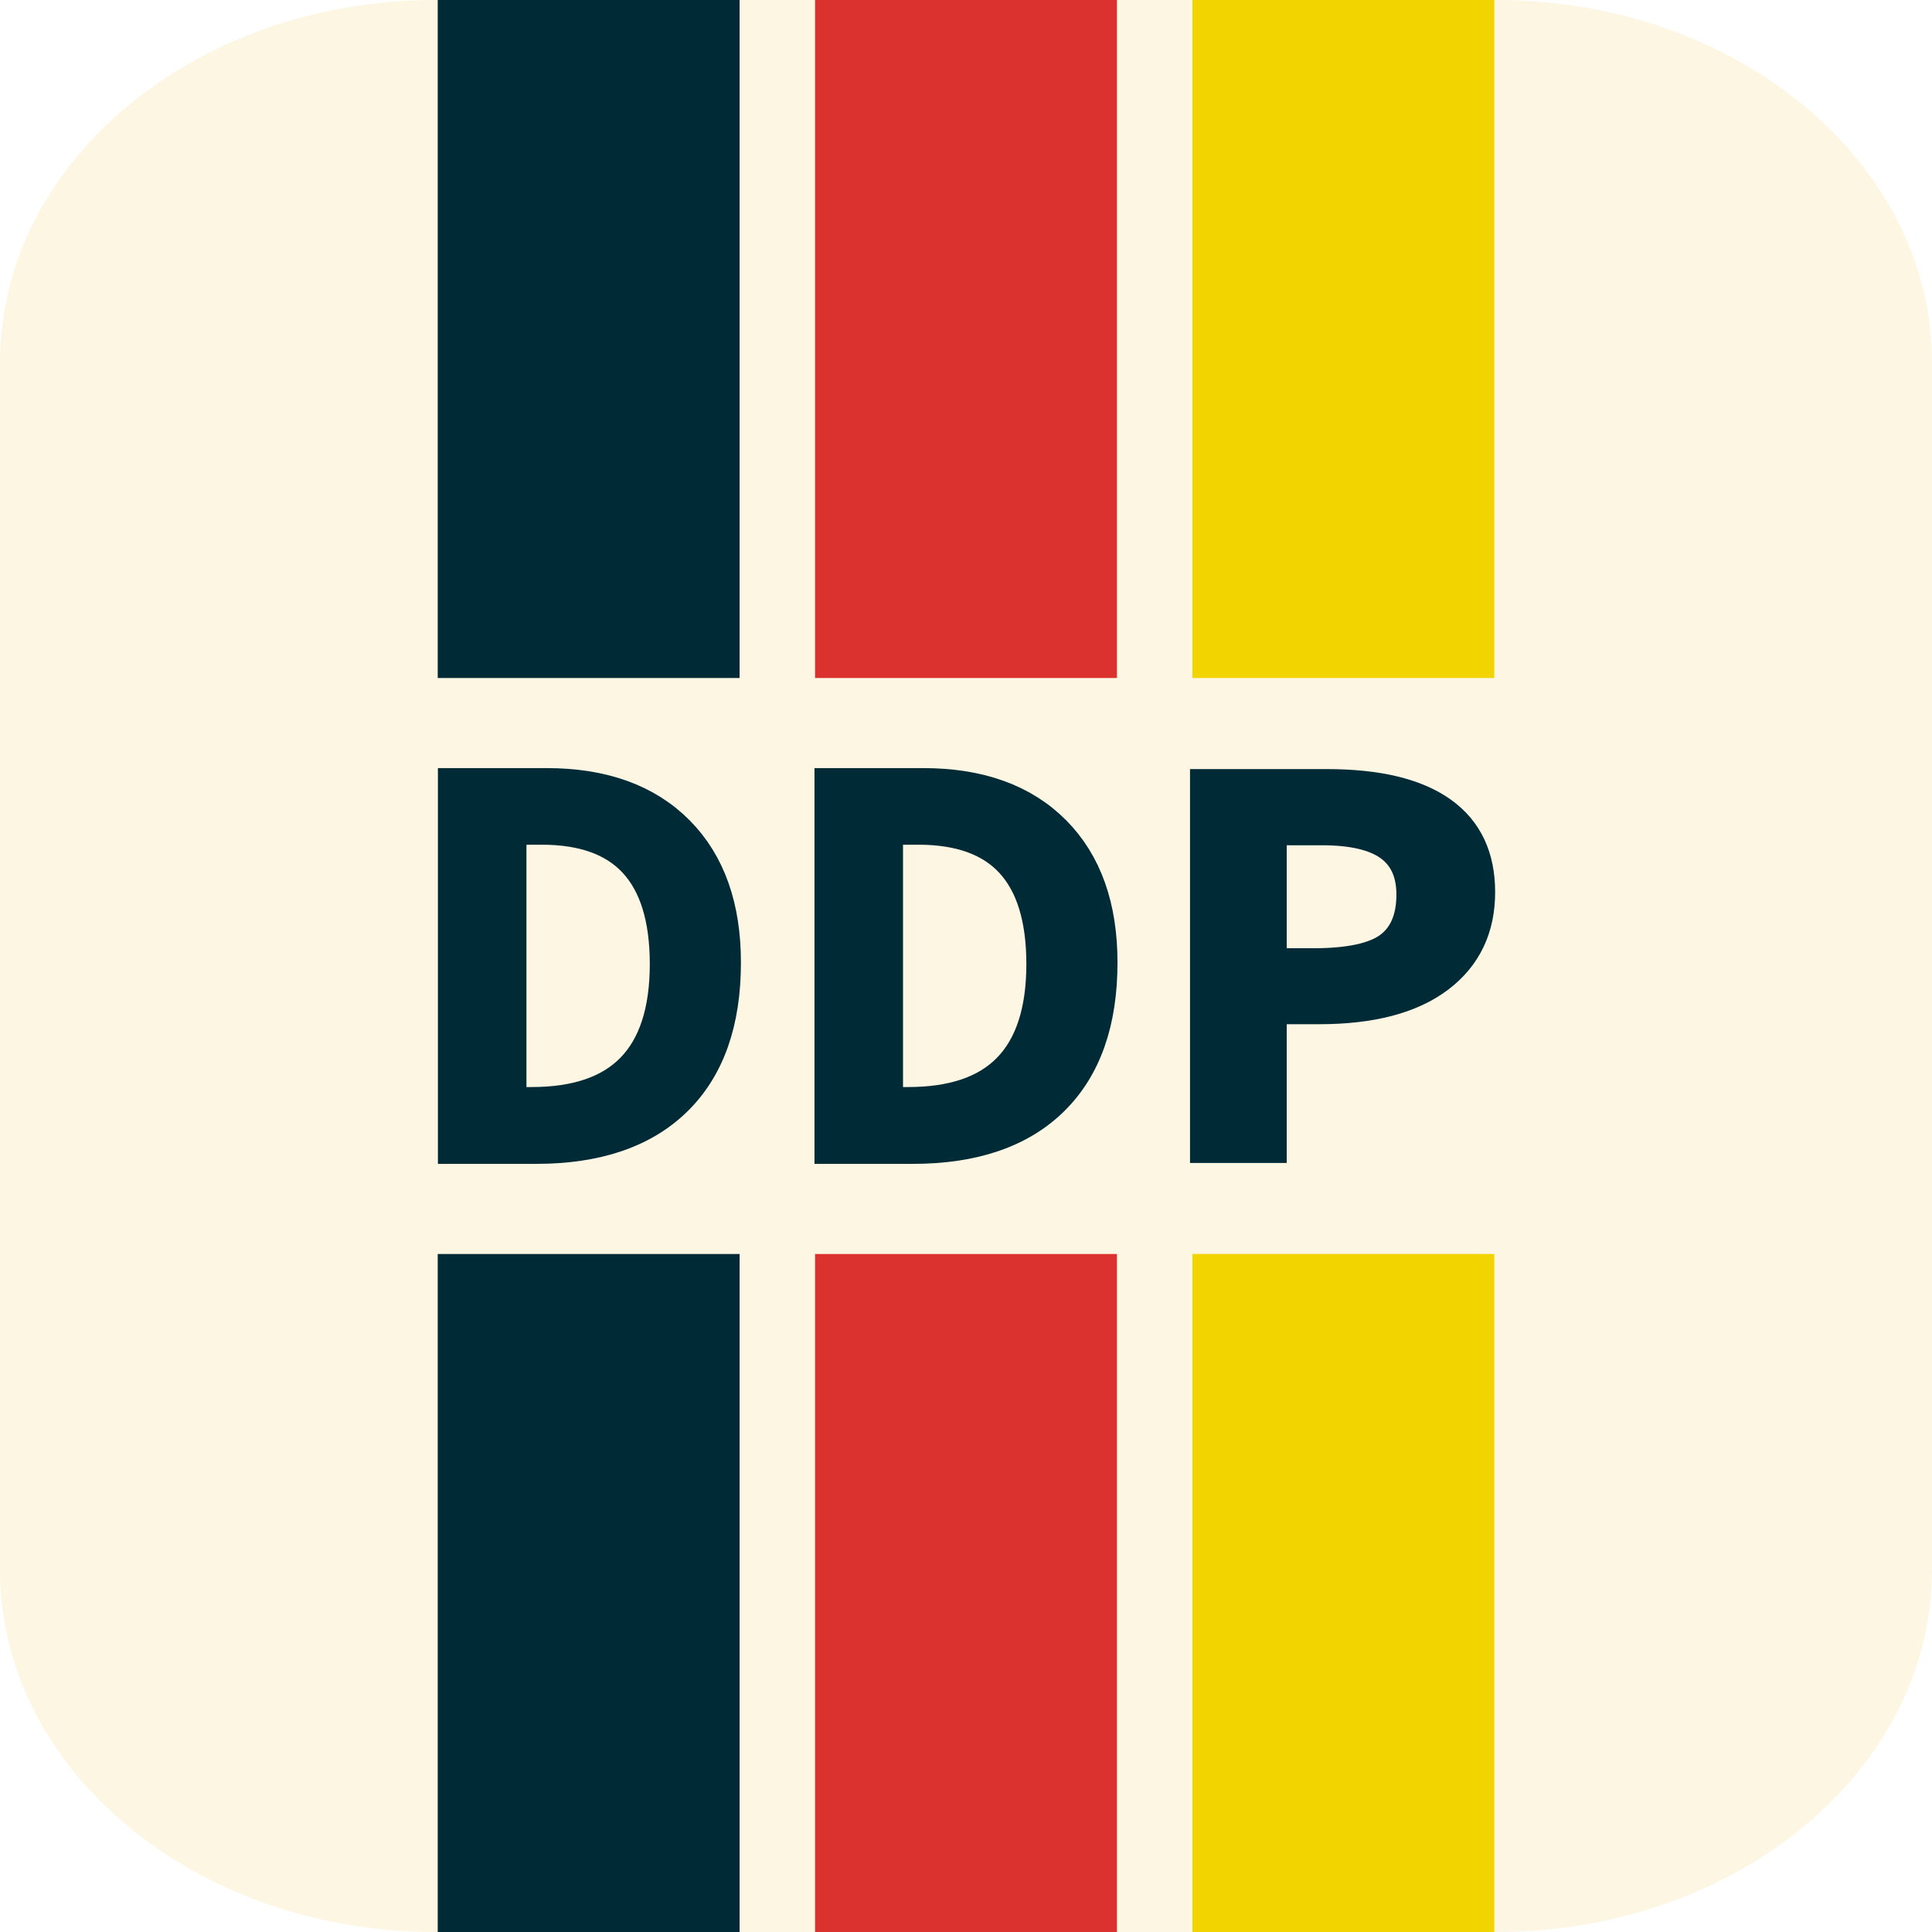
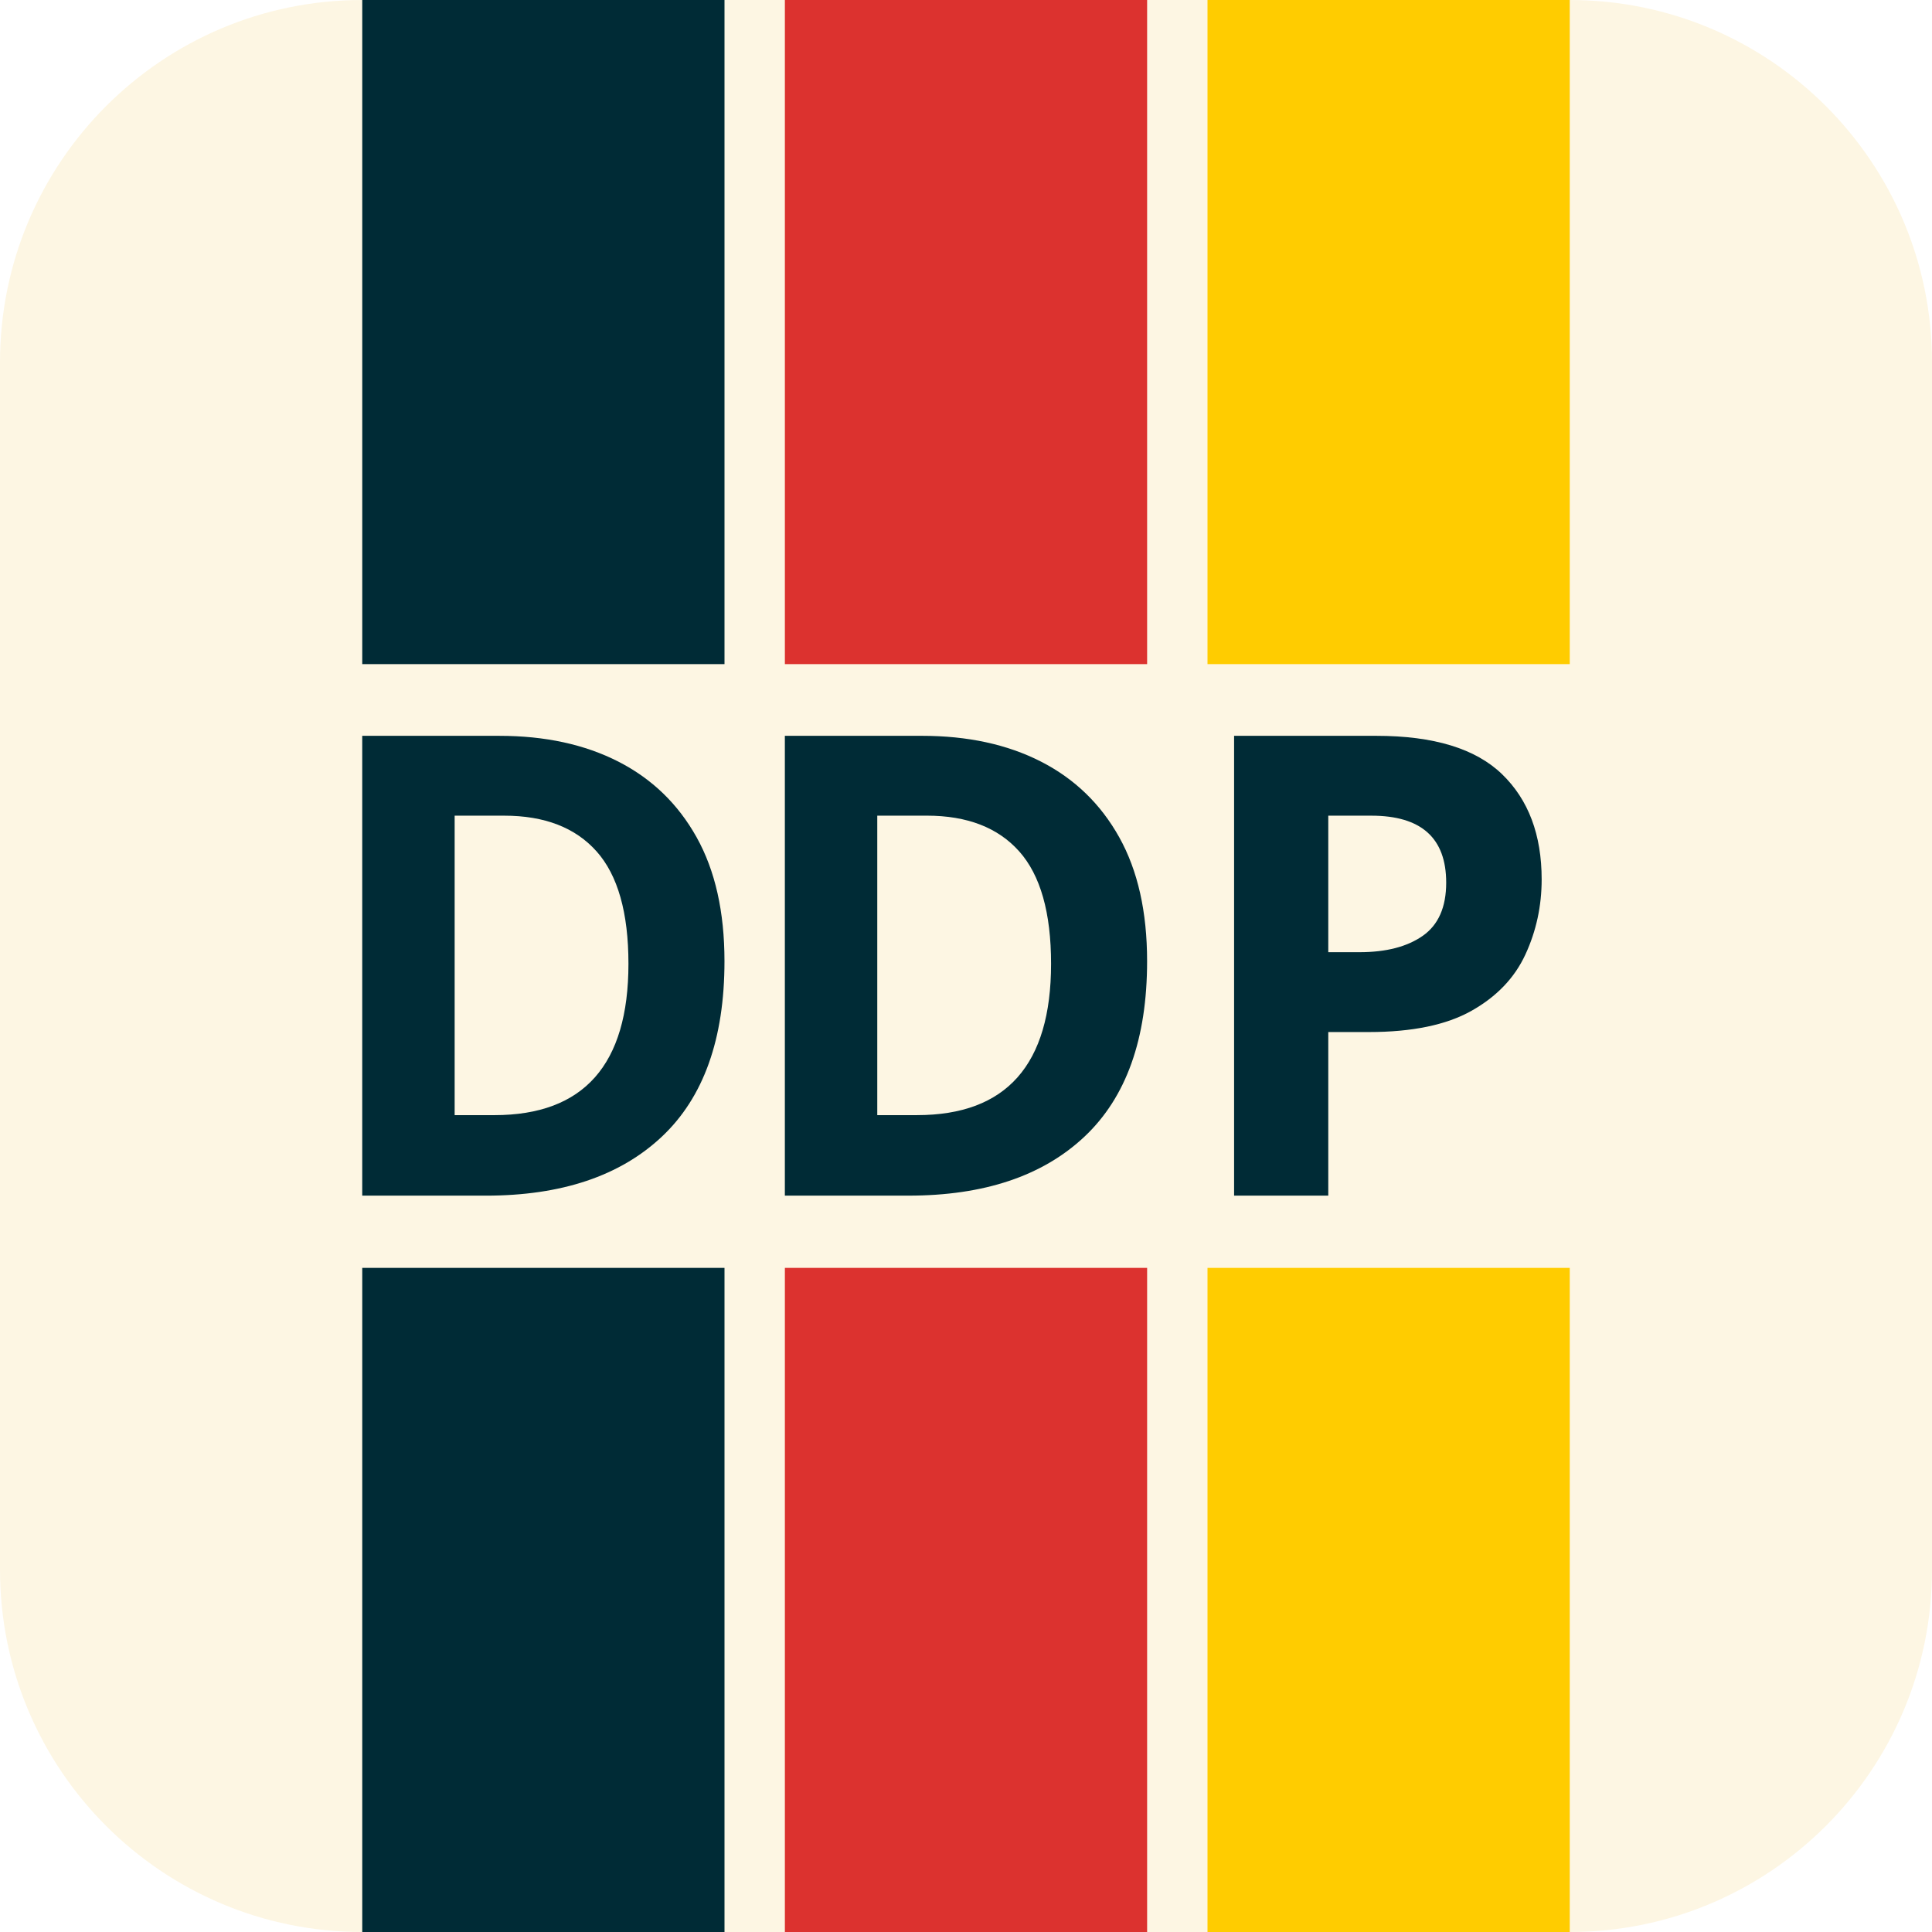
<svg xmlns="http://www.w3.org/2000/svg" width="512" height="512" viewBox="0 0 512 512" version="1.1" id="svg1">
  <defs id="defs1" />
  <g id="layer1">
-     <rect style="fill:#fdf6e3;stroke:none;stroke-width:10;stroke-opacity:1" id="background-rect" width="512" height="512" x="0" y="0" ry="96.019" rx="115.348" />
-     <g id="black-bar">
-       <rect style="fill:#002b36;stroke:none;stroke-width:7.082" id="b1" width="80" height="179.676" x="116" y="332.324" />
-       <rect style="fill:#002b36;stroke:none;stroke-width:7.082" id="b2" width="80" height="179.676" x="116" y="0" />
-     </g>
-     <g id="red-bar">
-       <rect style="fill:#dc322f;stroke:none;stroke-width:7.567" id="r1" width="80" height="179.676" x="216" y="332.324" />
-       <rect style="fill:#dc322f;stroke:none;stroke-width:7.567" id="r2" width="80" height="179.676" x="216" y="0" />
-     </g>
-     <g id="yellow-bar">
-       <rect style="fill:#f2d500;stroke:none;stroke-width:7.119" id="g1" width="80" height="179.676" x="316" y="332.324" />
-       <rect style="fill:#f2d500;stroke:none;stroke-width:7.119" id="g2" width="80" height="179.676" x="316" y="0" />
-     </g>
-     <g id="ddp-text">
-       <text xml:space="preserve" style="font-size:136.969px;font-family:'Noto Mono';-inkscape-font-specification:'Noto Mono, Normal';fill:#002b36;fill-opacity:1;stroke:#002b36;stroke-width:10.273;stroke-opacity:1" x="108.755" y="312.626" id="text5" transform="scale(1.030222,0.9706645)">
-         <tspan id="tspan5" x="108.755" y="312.626" style="stroke-width:10.273;fill:#002b36;fill-opacity:1;stroke:#002b36;stroke-opacity:1">D</tspan>
-       </text>
-       <text xml:space="preserve" style="font-size:136.969px;font-family:'Noto Mono';-inkscape-font-specification:'Noto Mono, Normal';fill:#002b36;fill-opacity:1;stroke:#002b36;stroke-width:10.273;stroke-opacity:1" x="205.621" y="312.626" id="text4" transform="scale(1.030222,0.9706646)">
-         <tspan id="tspan4" x="205.621" y="312.626" style="stroke-width:10.273;stroke:#002b36;stroke-opacity:1;fill:#002b36;fill-opacity:1">D</tspan>
-       </text>
-       <text xml:space="preserve" style="font-size:143.001px;font-family:'Noto Mono';-inkscape-font-specification:'Noto Mono, Normal';fill:#002b36;fill-opacity:1;stroke:#002b36;stroke-width:10.725;stroke-opacity:1;stroke-dasharray:none" x="284.872" y="327.713" id="text6" transform="scale(1.080745,0.9252873)">
-         <tspan id="tspan6" x="284.872" y="327.713" style="stroke-width:10.725;stroke-dasharray:none;stroke:#002b36;stroke-opacity:1;fill:#002b36;fill-opacity:1">P</tspan>
-       </text>
-     </g>
+     <rect style="fill:#fdf6e3;stroke-width:1;stroke-dasharray:none" id="background" width="512" height="512" x="0" y="0" rx="96" ry="96" />
+     <rect style="fill:#002b36;stroke-width:1;stroke-dasharray:none" id="black-bar" width="96" height="512" x="96" y="0" />
+     <rect style="fill:#dc322f;stroke-width:1;stroke-dasharray:none" id="red-bar" width="96" height="512" x="208" y="0" />
+     <rect style="fill:#ffcc00;fill-opacity:1" id="yellow-bar" width="96" height="512" x="320" y="0" />
+     <rect style="fill:#fdf6e3;fill-opacity:1;stroke-width:1;stroke-dasharray:none" id="mask-rect" width="512" height="160" x="0" y="176" />
+     <text xml:space="preserve" style="font-style:normal;font-variant:normal;font-weight:bold;font-stretch:normal;font-size:166.36px;font-family:'Noto Sans';-inkscape-font-specification:'Noto Sans, Bold';font-variant-ligatures:normal;font-variant-caps:normal;font-variant-numeric:normal;font-variant-east-asian:normal;fill:#002b36;fill-opacity:1;stroke-width:1;stroke-dasharray:none" x="83.513" y="308.861" id="textD1" transform="scale(0.9747664,1.025887)">
+       <tspan id="tspan22" x="83.513" y="308.861" style="font-style:normal;font-variant:normal;font-weight:bold;font-stretch:normal;font-size:166.36px;font-family:'Noto Sans';-inkscape-font-specification:'Noto Sans, Bold';font-variant-ligatures:normal;font-variant-caps:normal;font-variant-numeric:normal;font-variant-east-asian:normal;stroke-width:1;stroke-dasharray:none">D</tspan>
+     </text>
+     <text xml:space="preserve" style="font-style:normal;font-variant:normal;font-weight:bold;font-stretch:normal;font-size:166.36px;font-family:'Noto Sans';-inkscape-font-specification:'Noto Sans, Bold';font-variant-ligatures:normal;font-variant-caps:normal;font-variant-numeric:normal;font-variant-east-asian:normal;fill:#002b36;fill-opacity:1;stroke-width:1;stroke-dasharray:none" x="198.412" y="308.86" id="textD2" transform="scale(0.9747656,1.025888)">
+       <tspan id="tspan22-4" x="198.412" y="308.86" style="font-style:normal;font-variant:normal;font-weight:bold;font-stretch:normal;font-size:166.36px;font-family:'Noto Sans';-inkscape-font-specification:'Noto Sans, Bold';font-variant-ligatures:normal;font-variant-caps:normal;font-variant-numeric:normal;font-variant-east-asian:normal;stroke-width:1;stroke-dasharray:none">D</tspan>
+     </text>
+     <text xml:space="preserve" style="font-style:normal;font-variant:normal;font-weight:bold;font-stretch:normal;font-size:167.979px;font-family:'Noto Sans';-inkscape-font-specification:'Noto Sans, Bold';font-variant-ligatures:normal;font-variant-caps:normal;font-variant-numeric:normal;font-variant-east-asian:normal;fill:#002b36;fill-opacity:1;stroke-width:1;stroke-dasharray:none" x="317.156" y="311.866" id="textP" transform="scale(0.98425,1.016002)">
+       <tspan id="tspan26" x="317.156" y="311.866" style="stroke-width:1;stroke-dasharray:none">P</tspan>
+     </text>
  </g>
</svg>
